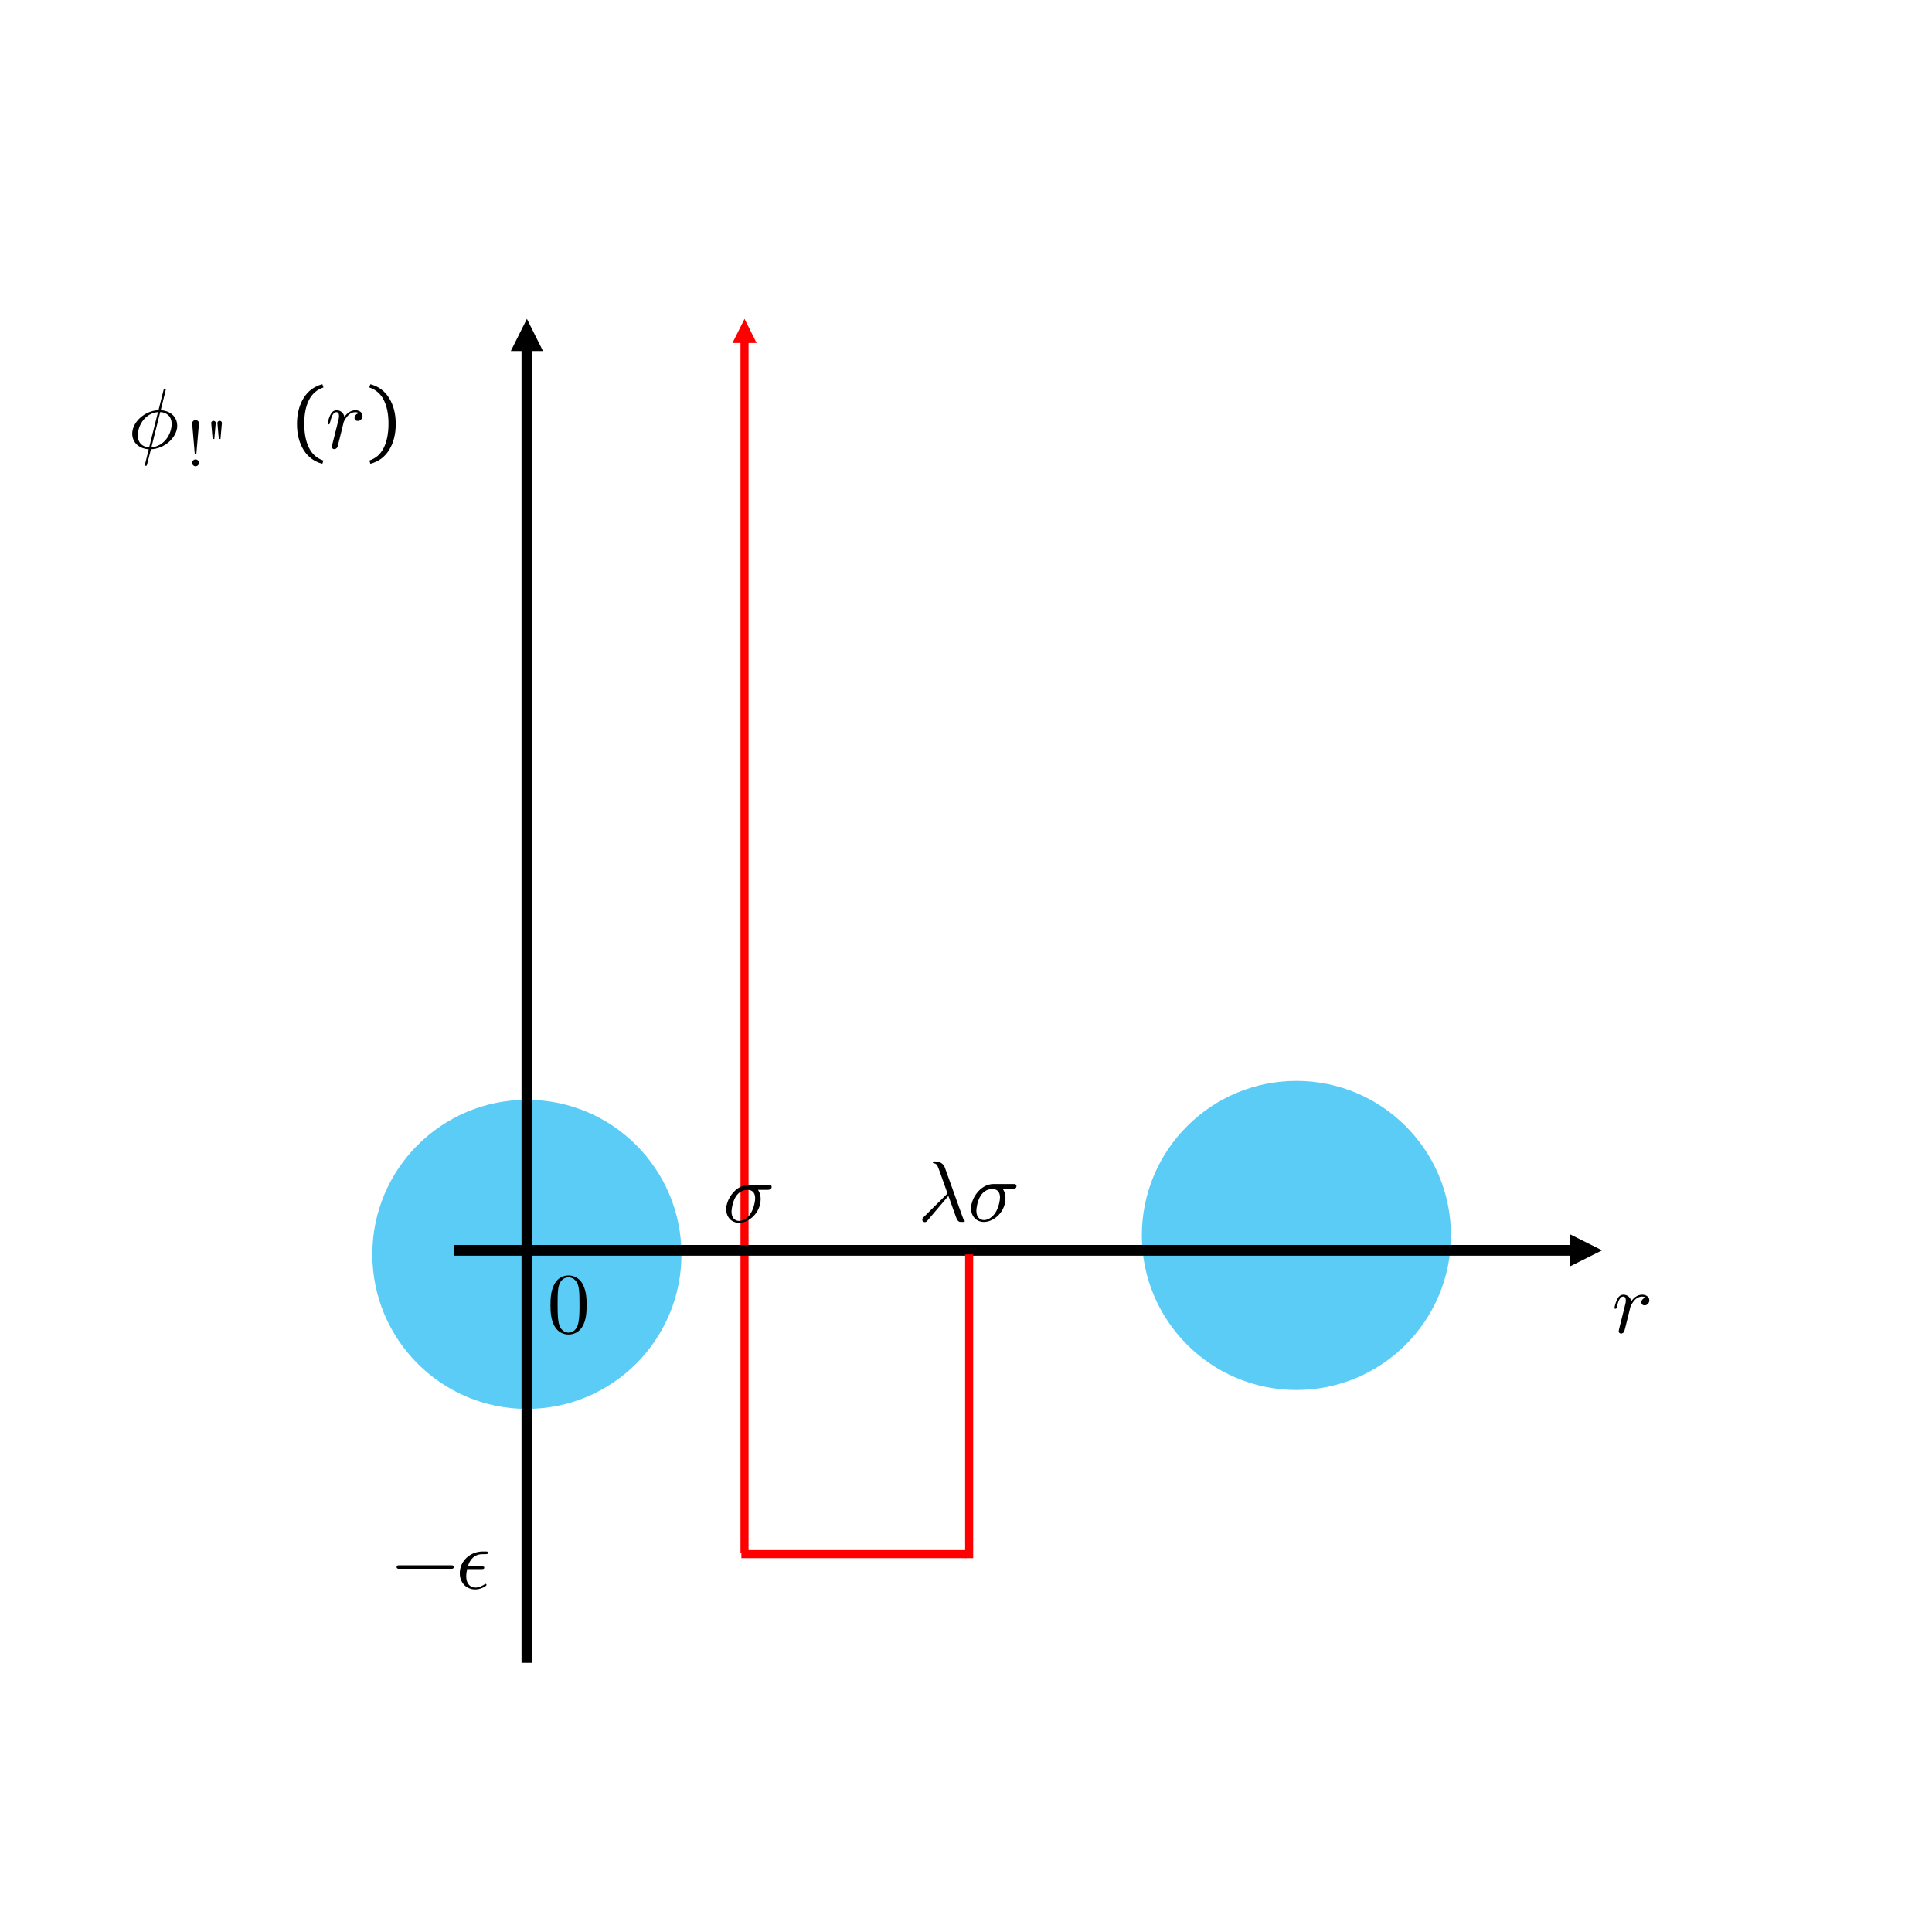
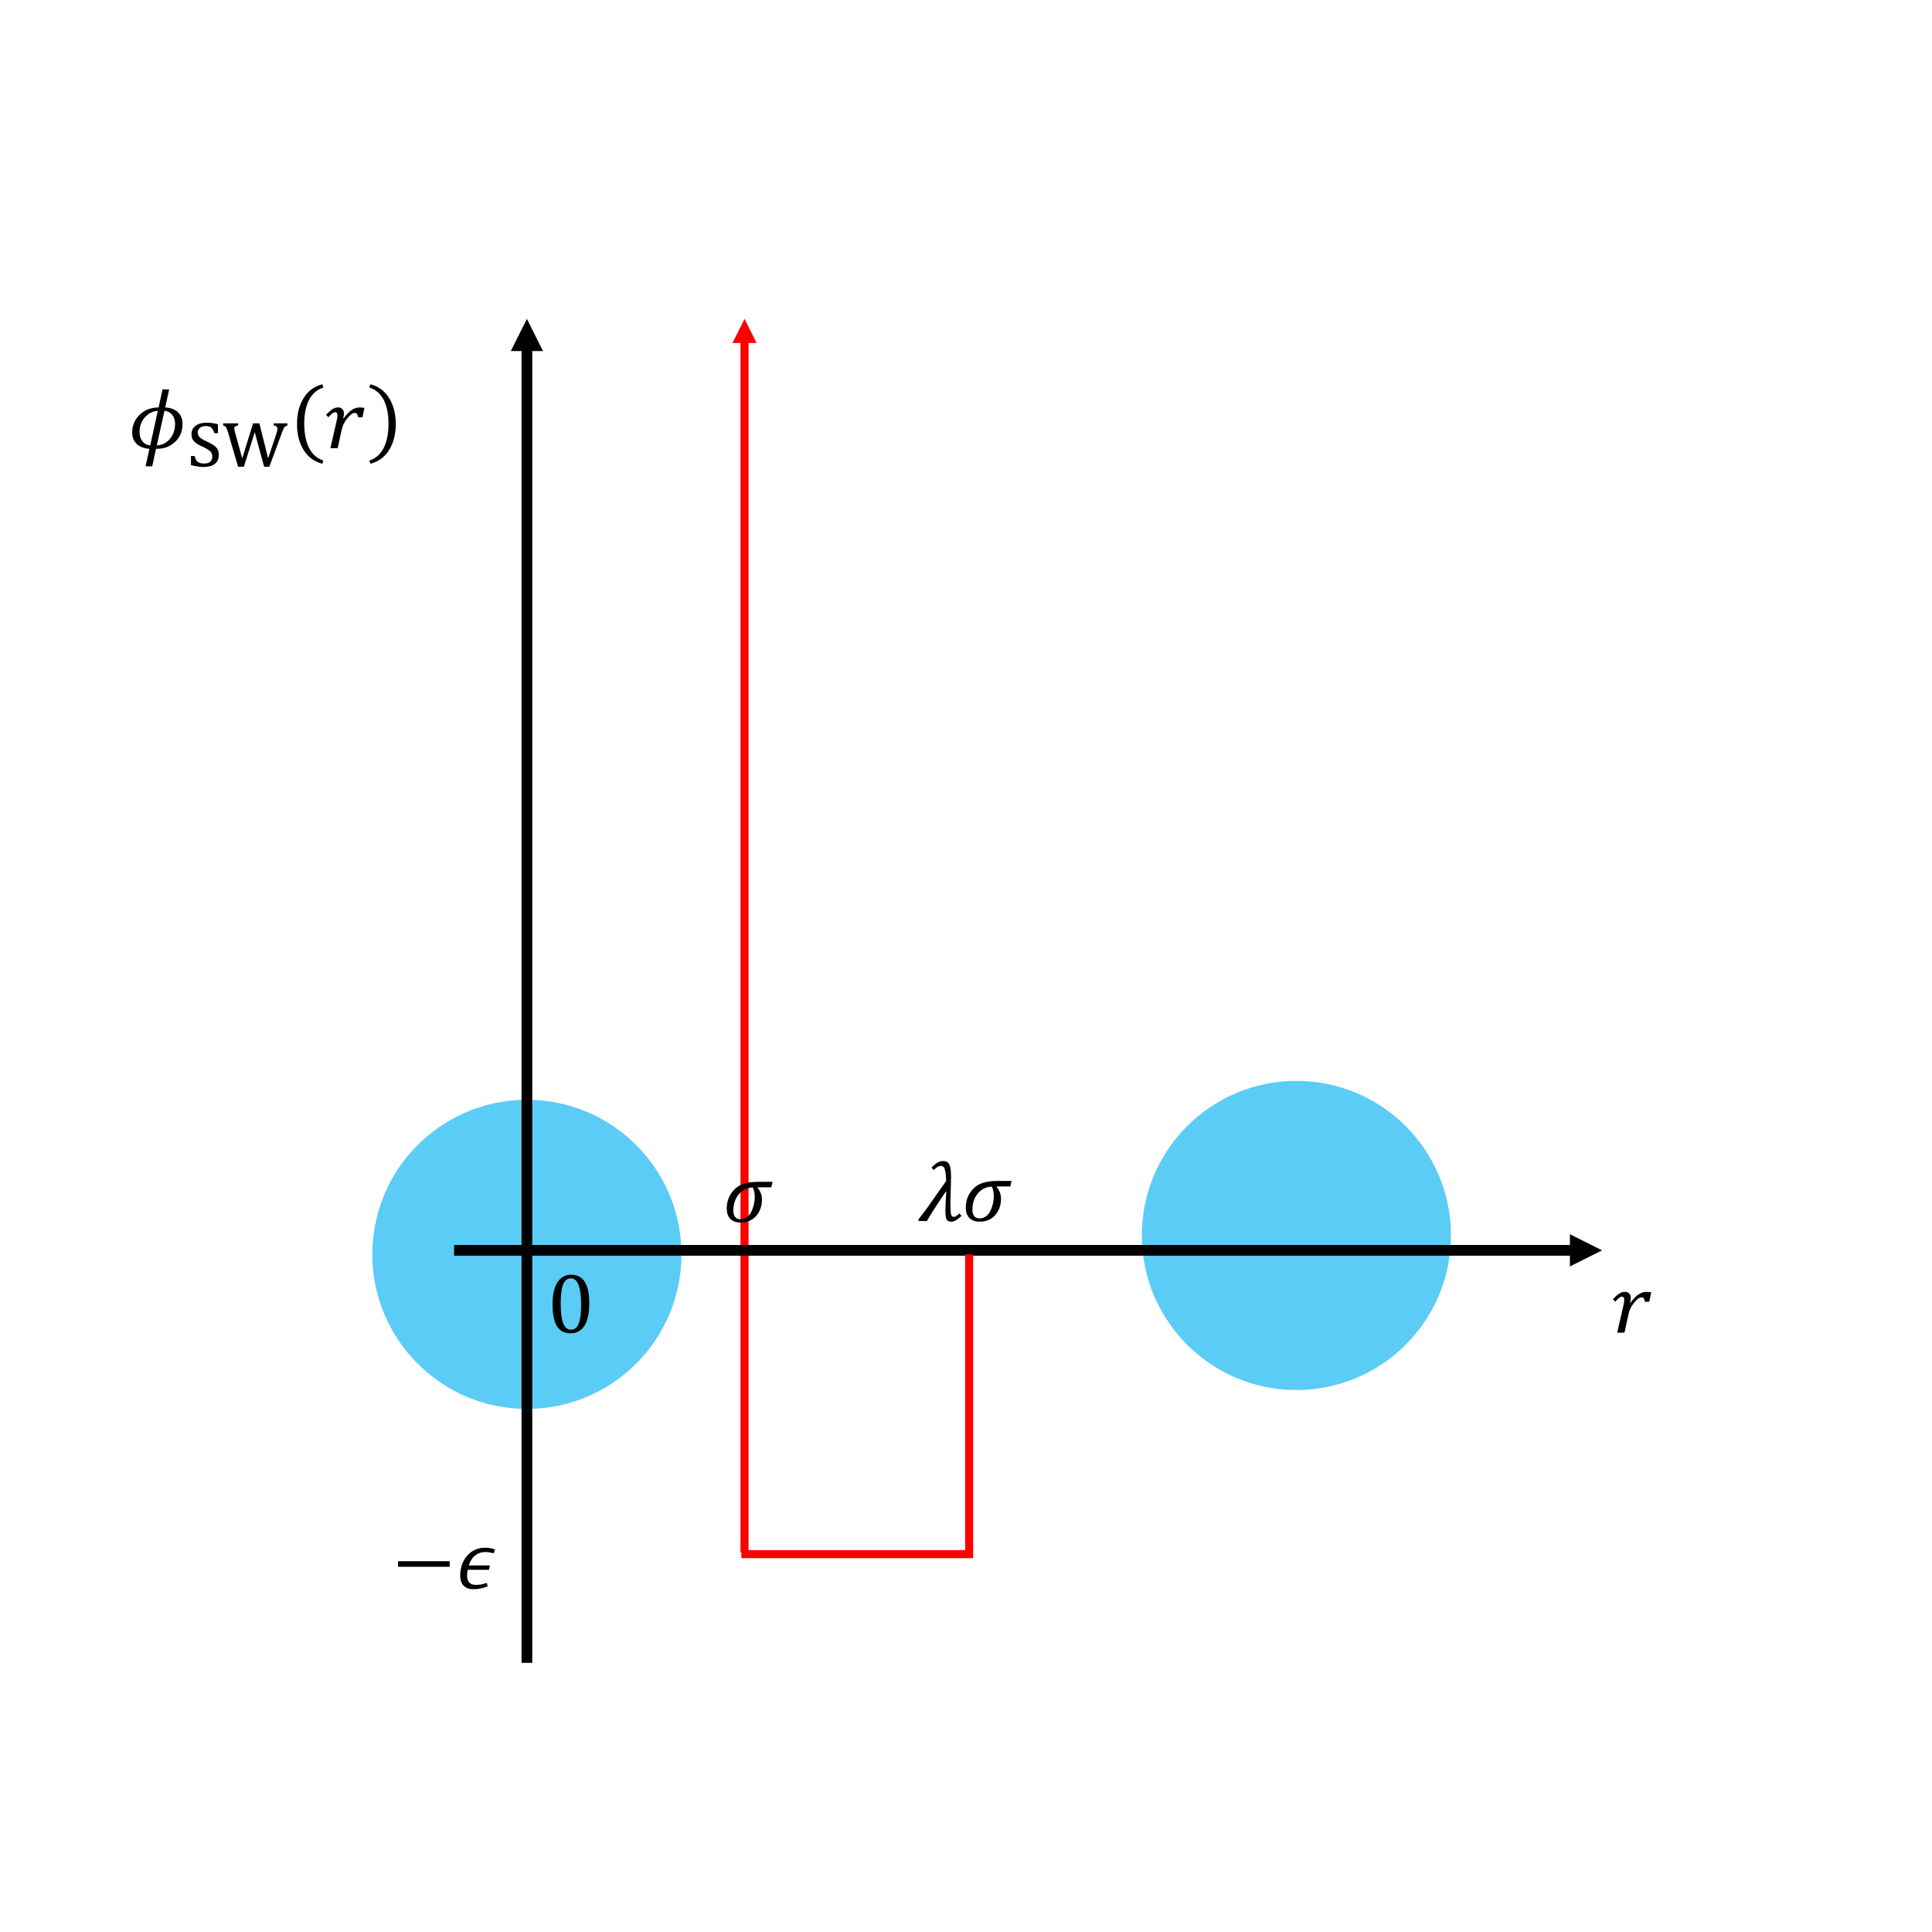
- <svg xmlns="http://www.w3.org/2000/svg" version="1.1" width="540pt" height="540pt" viewBox="0 0 540 540">
-   <g enable-background="new">
-     <clipPath id="cp0">
-       <path transform="matrix(1,0,0,-1,0,540)" d="M 0 0 L 540 0 L 540 540 L 0 540 Z " />
-     </clipPath>
-     <g clip-path="url(#cp0)">
-       <path transform="matrix(1,0,0,-1,0,540)" d="M 0 540 L 540 540 L 540 0 L 0 0 Z " fill="#ffffff" />
+ <svg xmlns="http://www.w3.org/2000/svg" xmlns:xlink="http://www.w3.org/1999/xlink" width="540pt" height="540pt" viewBox="0 0 540 540" version="1.1">
+   <defs>
+     <g>
+       <symbol overflow="visible" id="glyph0-0">
+         <path style="stroke:none;" d="M 6.641 -5.703 L 6.641 -5.969 C 6.641 -6.133 6.648 -6.289 6.672 -6.438 C 6.703 -6.582 6.758 -6.738 6.844 -6.906 C 6.926 -7.07 7.051 -7.254 7.219 -7.453 C 7.383 -7.66 7.609 -7.922 7.891 -8.234 C 8.066 -8.422 8.227 -8.609 8.375 -8.797 C 8.531 -8.984 8.66 -9.176 8.766 -9.375 C 8.867 -9.57 8.945 -9.781 9 -10 C 9.062 -10.227 9.094 -10.477 9.094 -10.75 C 9.094 -11.332 8.961 -11.785 8.703 -12.109 C 8.453 -12.43 8.086 -12.594 7.609 -12.594 C 7.359 -12.594 7.141 -12.551 6.953 -12.469 C 6.766 -12.395 6.598 -12.285 6.453 -12.141 C 6.316 -12.004 6.195 -11.836 6.094 -11.641 C 6 -11.441 5.914 -11.227 5.844 -11 L 4.719 -11 L 4.719 -12.516 C 5.188 -12.754 5.688 -12.961 6.219 -13.141 C 6.758 -13.316 7.289 -13.406 7.812 -13.406 C 8.363 -13.406 8.832 -13.348 9.219 -13.234 C 9.602 -13.117 9.914 -12.961 10.156 -12.766 C 10.406 -12.566 10.582 -12.332 10.688 -12.062 C 10.801 -11.789 10.859 -11.492 10.859 -11.172 C 10.859 -10.867 10.828 -10.598 10.766 -10.359 C 10.703 -10.117 10.598 -9.879 10.453 -9.641 C 10.316 -9.398 10.129 -9.145 9.891 -8.875 C 9.66 -8.602 9.375 -8.289 9.031 -7.938 C 8.781 -7.676 8.582 -7.457 8.438 -7.281 C 8.289 -7.113 8.176 -6.953 8.094 -6.797 C 8.008 -6.648 7.953 -6.5 7.922 -6.344 C 7.898 -6.188 7.891 -6 7.891 -5.781 L 7.891 -5.703 Z M 8.094 -4.422 L 8.094 -2.531 L 6.406 -2.531 L 6.406 -4.422 Z M 12.359 -1.094 L 12.359 -14.891 L 3.438 -14.891 L 3.438 -1.094 Z M 13.578 -15.984 L 13.578 0 L 2.234 0 L 2.234 -15.984 Z M 13.578 -15.984 " />
+       </symbol>
+       <symbol overflow="visible" id="glyph0-1">
+         <path style="stroke:none;" d="M 5.203 -8.375 C 5.973 -9.414 6.707 -10.176 7.406 -10.656 C 8.113 -11.145 8.832 -11.391 9.562 -11.391 C 10.133 -11.391 10.613 -11.348 11 -11.266 L 10.438 -8.641 L 9.219 -8.641 C 9.176 -8.961 9.109 -9.211 9.016 -9.391 C 8.93 -9.578 8.832 -9.703 8.719 -9.766 C 8.602 -9.836 8.457 -9.875 8.281 -9.875 C 8 -9.875 7.691 -9.754 7.359 -9.516 C 7.023 -9.273 6.648 -8.895 6.234 -8.375 C 5.816 -7.863 5.484 -7.367 5.234 -6.891 C 4.992 -6.41 4.789 -5.805 4.625 -5.078 L 3.516 0 L 1.484 0 L 3.188 -7.438 C 3.301 -7.906 3.375 -8.266 3.406 -8.516 C 3.438 -8.773 3.453 -8.992 3.453 -9.172 C 3.453 -9.484 3.398 -9.707 3.297 -9.844 C 3.191 -9.988 3.031 -10.062 2.812 -10.062 C 2.57 -10.062 2.316 -9.957 2.047 -9.75 C 1.773 -9.551 1.406 -9.191 0.938 -8.672 L 0.266 -9.328 C 0.984 -10.078 1.582 -10.609 2.062 -10.922 C 2.551 -11.242 3.094 -11.406 3.688 -11.406 C 4.176 -11.406 4.562 -11.242 4.844 -10.922 C 5.133 -10.598 5.281 -10.172 5.281 -9.641 C 5.281 -9.254 5.203 -8.852 5.047 -8.438 Z M 5.203 -8.375 " />
+       </symbol>
+       <symbol overflow="visible" id="glyph0-2">
+         <path style="stroke:none;" d="M 6.516 0.188 C 4.828 0.188 3.57 -0.473 2.75 -1.797 C 1.926 -3.129 1.516 -5.148 1.516 -7.859 C 1.516 -9.297 1.641 -10.535 1.891 -11.578 C 2.148 -12.629 2.504 -13.492 2.953 -14.172 C 3.41 -14.859 3.957 -15.363 4.594 -15.688 C 5.238 -16.02 5.941 -16.188 6.703 -16.188 C 8.41 -16.188 9.68 -15.523 10.516 -14.203 C 11.359 -12.879 11.781 -10.883 11.781 -8.219 C 11.781 -5.445 11.332 -3.352 10.438 -1.938 C 9.539 -0.52 8.234 0.188 6.516 0.188 Z M 3.797 -8.203 C 3.797 -5.66 4.031 -3.789 4.5 -2.594 C 4.977 -1.406 5.711 -0.812 6.703 -0.812 C 7.648 -0.812 8.352 -1.367 8.812 -2.484 C 9.27 -3.609 9.5 -5.348 9.5 -7.703 C 9.5 -9.492 9.379 -10.945 9.141 -12.062 C 8.91 -13.176 8.582 -13.973 8.156 -14.453 C 7.738 -14.941 7.234 -15.188 6.641 -15.188 C 6.109 -15.188 5.66 -15.023 5.297 -14.703 C 4.93 -14.391 4.633 -13.93 4.406 -13.328 C 4.188 -12.723 4.031 -11.988 3.938 -11.125 C 3.844 -10.258 3.797 -9.285 3.797 -8.203 Z M 3.797 -8.203 " />
+       </symbol>
+       <symbol overflow="visible" id="glyph0-3">
+         <path style="stroke:none;" d="M 1.75 -6.078 L 1.75 -7.641 L 16.188 -7.641 L 16.188 -6.078 Z M 1.75 -6.078 " />
+       </symbol>
+       <symbol overflow="visible" id="glyph0-4">
+         <path style="stroke:none;" d="M 9.547 -6.453 L 9.281 -5.234 L 3.344 -5.234 C 3.301 -5.086 3.258 -4.859 3.219 -4.547 C 3.176 -4.234 3.156 -3.93 3.156 -3.641 C 3.156 -2.797 3.363 -2.145 3.781 -1.688 C 4.207 -1.238 4.785 -1.016 5.516 -1.016 C 6.16 -1.016 6.711 -1.062 7.172 -1.156 C 7.641 -1.25 8.133 -1.391 8.656 -1.578 L 8.938 -0.641 C 8.227 -0.359 7.57 -0.148 6.969 -0.016 C 6.375 0.117 5.695 0.188 4.938 0.188 C 3.738 0.188 2.82 -0.145 2.188 -0.812 C 1.551 -1.488 1.234 -2.445 1.234 -3.688 C 1.234 -4.301 1.312 -4.977 1.469 -5.719 C 1.633 -6.457 1.898 -7.164 2.266 -7.844 C 2.629 -8.531 3.098 -9.141 3.672 -9.672 C 4.242 -10.211 4.906 -10.633 5.656 -10.938 C 6.406 -11.25 7.227 -11.406 8.125 -11.406 C 8.664 -11.406 9.156 -11.367 9.594 -11.297 C 10.039 -11.223 10.508 -11.086 11 -10.891 L 10.578 -9.844 C 9.805 -10.082 9.016 -10.203 8.203 -10.203 C 7.129 -10.203 6.191 -9.875 5.391 -9.219 C 4.586 -8.57 4.004 -7.648 3.641 -6.453 Z M 9.547 -6.453 " />
+       </symbol>
+       <symbol overflow="visible" id="glyph0-5">
+         <path style="stroke:none;" d="M 7.828 0.172 L 6.766 5.047 L 4.906 5.047 L 5.984 0.172 C 4.43 0.047 3.238 -0.414 2.406 -1.219 C 1.57 -2.031 1.156 -3.129 1.156 -4.516 C 1.156 -5.691 1.461 -6.805 2.078 -7.859 C 2.691 -8.91 3.539 -9.758 4.625 -10.406 C 5.719 -11.051 7.031 -11.383 8.562 -11.406 L 9.641 -16.438 L 11.5 -16.438 L 10.391 -11.406 C 11.973 -11.289 13.176 -10.828 14 -10.016 C 14.82 -9.211 15.234 -8.125 15.234 -6.75 C 15.234 -5.707 15.051 -4.766 14.688 -3.922 C 14.32 -3.078 13.781 -2.332 13.062 -1.688 C 12.352 -1.051 11.594 -0.582 10.781 -0.281 C 9.977 0.02 8.992 0.172 7.828 0.172 Z M 10.188 -10.469 L 8.047 -0.781 C 9.004 -0.82 9.875 -1.109 10.656 -1.641 C 11.438 -2.172 12.047 -2.891 12.484 -3.797 C 12.93 -4.703 13.156 -5.688 13.156 -6.75 C 13.156 -7.375 13.047 -7.957 12.828 -8.5 C 12.609 -9.039 12.27 -9.488 11.812 -9.844 C 11.363 -10.195 10.82 -10.406 10.188 -10.469 Z M 8.328 -10.438 C 6.953 -10.375 5.754 -9.781 4.734 -8.656 C 3.723 -7.531 3.219 -6.141 3.219 -4.484 C 3.219 -3.473 3.488 -2.625 4.031 -1.938 C 4.57 -1.25 5.297 -0.863 6.203 -0.781 Z M 8.328 -10.438 " />
+       </symbol>
+       <symbol overflow="visible" id="glyph0-6">
+         <path style="stroke:none;" d="M 13.516 -9.656 L 9.688 -9.656 L 9.656 -9.562 C 10.102 -9.031 10.422 -8.492 10.609 -7.953 C 10.805 -7.422 10.906 -6.832 10.906 -6.188 C 10.906 -5.02 10.656 -3.938 10.156 -2.938 C 9.656 -1.945 8.957 -1.176 8.062 -0.625 C 7.164 -0.082 6.148 0.188 5.016 0.188 C 3.723 0.188 2.738 -0.156 2.062 -0.844 C 1.395 -1.539 1.062 -2.52 1.062 -3.781 C 1.062 -4.656 1.191 -5.477 1.453 -6.25 C 1.711 -7.031 2.098 -7.742 2.609 -8.391 C 3.117 -9.047 3.695 -9.578 4.344 -9.984 C 5 -10.391 5.773 -10.691 6.672 -10.891 C 7.566 -11.098 8.723 -11.203 10.141 -11.203 L 13.859 -11.203 Z M 8.328 -9.625 C 7.285 -9.594 6.348 -9.289 5.516 -8.719 C 4.691 -8.145 4.051 -7.375 3.594 -6.406 C 3.133 -5.438 2.906 -4.359 2.906 -3.172 C 2.906 -2.566 3.004 -2.078 3.203 -1.703 C 3.398 -1.336 3.645 -1.082 3.938 -0.938 C 4.238 -0.801 4.562 -0.734 4.906 -0.734 C 5.695 -0.734 6.379 -0.988 6.953 -1.5 C 7.535 -2.02 8.004 -2.805 8.359 -3.859 C 8.711 -4.91 8.891 -5.93 8.891 -6.922 C 8.891 -7.992 8.703 -8.895 8.328 -9.625 Z M 8.328 -9.625 " />
+       </symbol>
+       <symbol overflow="visible" id="glyph0-7">
+         <path style="stroke:none;" d="M 0.297 -0.578 C 0.648 -1.016 1.004 -1.469 1.359 -1.938 C 1.723 -2.414 2.164 -3.016 2.688 -3.734 L 7.938 -11.188 C 7.926 -11.988 7.891 -12.656 7.828 -13.188 C 7.766 -13.727 7.676 -14.156 7.562 -14.469 C 7.457 -14.789 7.316 -15.023 7.141 -15.172 C 6.961 -15.328 6.719 -15.406 6.406 -15.406 C 6.145 -15.406 5.879 -15.328 5.609 -15.172 C 5.348 -15.023 4.961 -14.723 4.453 -14.266 L 3.844 -14.938 C 4.562 -15.656 5.156 -16.141 5.625 -16.391 C 6.102 -16.641 6.578 -16.766 7.047 -16.766 C 7.648 -16.766 8.109 -16.625 8.422 -16.344 C 8.742 -16.062 8.973 -15.617 9.109 -15.016 C 9.242 -14.41 9.312 -13.523 9.312 -12.359 C 9.312 -11.984 9.301 -11.43 9.281 -10.703 L 9.234 -8.844 C 9.172 -7.094 9.141 -5.711 9.141 -4.703 C 9.141 -3.891 9.156 -3.254 9.188 -2.797 C 9.227 -2.336 9.285 -1.988 9.359 -1.75 C 9.441 -1.52 9.539 -1.363 9.656 -1.281 C 9.77 -1.195 9.914 -1.156 10.094 -1.156 C 10.289 -1.156 10.504 -1.223 10.734 -1.359 C 10.973 -1.504 11.258 -1.754 11.594 -2.109 L 12.25 -1.453 C 11.738 -0.941 11.234 -0.539 10.734 -0.25 C 10.242 0.039 9.805 0.188 9.422 0.188 C 8.973 0.188 8.629 0.098 8.391 -0.078 C 8.16 -0.266 7.992 -0.562 7.891 -0.969 C 7.785 -1.383 7.734 -1.992 7.734 -2.797 C 7.734 -3.91 7.816 -5.727 7.984 -8.25 L 7.859 -8.25 C 5.516 -4.812 3.75 -2.062 2.562 0 L 0.172 0 Z M 0.297 -0.578 " />
+       </symbol>
+       <symbol overflow="visible" id="glyph1-0">
+         <path style="stroke:none;" d="M 4.984 -4.281 L 4.984 -4.469 C 4.984 -4.602 4.988 -4.723 5 -4.828 C 5.02 -4.941 5.062 -5.055 5.125 -5.172 C 5.195 -5.297 5.289 -5.438 5.406 -5.594 C 5.531 -5.75 5.703 -5.941 5.922 -6.172 C 6.055 -6.316 6.176 -6.457 6.281 -6.594 C 6.395 -6.727 6.488 -6.867 6.562 -7.016 C 6.645 -7.172 6.707 -7.332 6.75 -7.5 C 6.801 -7.664 6.828 -7.852 6.828 -8.062 C 6.828 -8.5 6.727 -8.836 6.531 -9.078 C 6.344 -9.316 6.066 -9.438 5.703 -9.438 C 5.516 -9.438 5.348 -9.406 5.203 -9.344 C 5.066 -9.289 4.945 -9.211 4.844 -9.109 C 4.738 -9.004 4.648 -8.879 4.578 -8.734 C 4.504 -8.586 4.441 -8.426 4.391 -8.25 L 3.547 -8.25 L 3.547 -9.391 C 3.891 -9.566 4.266 -9.723 4.672 -9.859 C 5.078 -9.992 5.473 -10.062 5.859 -10.062 C 6.273 -10.062 6.625 -10.016 6.906 -9.922 C 7.195 -9.836 7.43 -9.723 7.609 -9.578 C 7.797 -9.43 7.93 -9.254 8.016 -9.047 C 8.098 -8.836 8.141 -8.613 8.141 -8.375 C 8.141 -8.156 8.113 -7.953 8.062 -7.766 C 8.02 -7.586 7.945 -7.41 7.844 -7.234 C 7.738 -7.055 7.598 -6.863 7.422 -6.656 C 7.242 -6.445 7.031 -6.211 6.781 -5.953 C 6.594 -5.754 6.441 -5.594 6.328 -5.469 C 6.211 -5.344 6.125 -5.223 6.062 -5.109 C 6.008 -4.992 5.973 -4.875 5.953 -4.75 C 5.93 -4.633 5.922 -4.492 5.922 -4.328 L 5.922 -4.281 Z M 6.078 -3.312 L 6.078 -1.906 L 4.812 -1.906 L 4.812 -3.312 Z M 9.266 -0.812 L 9.266 -11.172 L 2.578 -11.172 L 2.578 -0.812 Z M 10.172 -11.984 L 10.172 0 L 1.672 0 L 1.672 -11.984 Z M 10.172 -11.984 " />
+       </symbol>
+       <symbol overflow="visible" id="glyph1-1">
+         <path style="stroke:none;" d="M 2.266 -2.859 C 2.348 -2.473 2.457 -2.145 2.594 -1.875 C 2.727 -1.613 2.898 -1.398 3.109 -1.234 C 3.328 -1.066 3.582 -0.945 3.875 -0.875 C 4.164 -0.801 4.508 -0.766 4.906 -0.766 C 5.645 -0.766 6.207 -0.93 6.594 -1.266 C 6.988 -1.609 7.188 -2.102 7.188 -2.75 C 7.164 -3.039 7.117 -3.297 7.047 -3.516 C 6.973 -3.734 6.836 -3.941 6.641 -4.141 C 6.441 -4.348 6.164 -4.555 5.812 -4.766 C 5.457 -4.984 4.988 -5.227 4.406 -5.5 C 3.906 -5.719 3.461 -5.941 3.078 -6.172 C 2.703 -6.398 2.383 -6.648 2.125 -6.922 C 1.875 -7.191 1.68 -7.484 1.547 -7.797 C 1.422 -8.117 1.359 -8.484 1.359 -8.891 C 1.359 -9.441 1.461 -9.922 1.672 -10.328 C 1.891 -10.734 2.188 -11.07 2.562 -11.344 C 2.938 -11.625 3.379 -11.832 3.891 -11.969 C 4.41 -12.102 4.973 -12.172 5.578 -12.172 C 5.828 -12.172 6.062 -12.164 6.281 -12.156 C 6.5 -12.145 6.727 -12.125 6.969 -12.094 C 7.219 -12.07 7.484 -12.031 7.766 -11.969 C 8.055 -11.914 8.391 -11.844 8.766 -11.75 L 8.766 -9.25 L 7.75 -9.25 C 7.645 -9.633 7.52 -9.953 7.375 -10.203 C 7.227 -10.461 7.055 -10.664 6.859 -10.812 C 6.672 -10.969 6.445 -11.078 6.188 -11.141 C 5.926 -11.203 5.629 -11.234 5.297 -11.234 C 4.973 -11.234 4.68 -11.191 4.422 -11.109 C 4.16 -11.023 3.93 -10.906 3.734 -10.75 C 3.547 -10.602 3.395 -10.422 3.281 -10.203 C 3.176 -9.984 3.125 -9.738 3.125 -9.469 C 3.133 -9.188 3.176 -8.938 3.25 -8.719 C 3.32 -8.508 3.453 -8.312 3.641 -8.125 C 3.828 -7.938 4.082 -7.742 4.406 -7.547 C 4.727 -7.359 5.148 -7.145 5.672 -6.906 C 6.254 -6.633 6.754 -6.375 7.172 -6.125 C 7.598 -5.875 7.945 -5.609 8.219 -5.328 C 8.488 -5.055 8.688 -4.75 8.812 -4.406 C 8.938 -4.07 9 -3.688 9 -3.25 C 9 -2.656 8.898 -2.141 8.703 -1.703 C 8.516 -1.273 8.234 -0.922 7.859 -0.641 C 7.492 -0.359 7.047 -0.145 6.516 0 C 5.984 0.133 5.383 0.203 4.719 0.203 C 4.207 0.203 3.66 0.156 3.078 0.062 C 2.504 -0.02 1.883 -0.145 1.219 -0.312 L 1.219 -2.859 Z M 2.266 -2.859 " />
+       </symbol>
+       <symbol overflow="visible" id="glyph1-2">
+         <path style="stroke:none;" d="M 11.797 0.125 C 11.348 -1.5 10.906 -3.109 10.469 -4.703 C 10.039 -6.305 9.609 -7.922 9.172 -9.547 C 8.66 -7.922 8.156 -6.305 7.656 -4.703 C 7.156 -3.109 6.648 -1.5 6.141 0.125 L 4.516 0.125 C 4.047 -1.469 3.578 -3.055 3.109 -4.641 C 2.648 -6.223 2.188 -7.82 1.719 -9.438 C 1.613 -9.781 1.516 -10.066 1.422 -10.297 C 1.336 -10.523 1.25 -10.711 1.156 -10.859 C 1.062 -11.016 0.945 -11.133 0.812 -11.219 C 0.688 -11.301 0.523 -11.367 0.328 -11.422 L 0.328 -12 L 4.547 -12 L 4.547 -11.422 C 4.172 -11.359 3.895 -11.266 3.719 -11.141 C 3.551 -11.016 3.469 -10.836 3.469 -10.609 C 3.469 -10.422 3.492 -10.191 3.547 -9.922 C 3.609 -9.648 3.691 -9.332 3.797 -8.969 C 4.117 -7.844 4.43 -6.719 4.734 -5.594 C 5.047 -4.469 5.359 -3.344 5.672 -2.219 C 6.18 -3.852 6.688 -5.477 7.188 -7.094 C 7.688 -8.719 8.191 -10.352 8.703 -12 L 10.453 -12 C 10.867 -10.352 11.281 -8.719 11.688 -7.094 C 12.094 -5.477 12.5 -3.848 12.906 -2.203 C 13.27 -3.297 13.633 -4.383 14 -5.469 C 14.375 -6.551 14.742 -7.641 15.109 -8.734 C 15.242 -9.148 15.344 -9.492 15.406 -9.766 C 15.469 -10.035 15.5 -10.258 15.5 -10.438 C 15.5 -10.75 15.414 -10.977 15.25 -11.125 C 15.094 -11.27 14.828 -11.367 14.453 -11.422 L 14.453 -12 L 18.328 -12 L 18.328 -11.422 C 18.129 -11.348 17.969 -11.281 17.844 -11.219 C 17.719 -11.156 17.598 -11.055 17.484 -10.922 C 17.379 -10.785 17.27 -10.598 17.156 -10.359 C 17.051 -10.117 16.922 -9.785 16.766 -9.359 C 16.172 -7.766 15.582 -6.18 15 -4.609 C 14.426 -3.047 13.844 -1.469 13.25 0.125 Z M 11.797 0.125 " />
+       </symbol>
    </g>
-     <path transform="matrix(1,0,0,-1,0,540)" d="M 0 540 L 540 540 L 540 0 L 0 0 Z " fill="#ffffff" />
-     <path transform="matrix(1,0,0,-1,0,540)" d="M 209.223 445.25 L 209.223 106.033 L 206.973 106.033 L 206.973 445.25 Z M 204.723 444.125 L 208.098 450.875 L 211.473 444.125 Z " fill="#ff0000" />
-     <path transform="matrix(1,0,0,-1,0,540)" d="M 319.148 194.689 C 319.148 218.548 338.49 237.889 362.348 237.889 C 386.207 237.889 405.548 218.548 405.548 194.689 C 405.548 170.831 386.207 151.489 362.348 151.489 C 338.49 151.489 319.148 170.831 319.148 194.689 Z " fill="#00b0f0" fill-opacity=".643" fill-rule="evenodd" />
-     <path transform="matrix(1,0,0,-1,0,540)" d="M 104.07 189.402 C 104.07 213.261 123.411 232.602 147.27 232.602 C 171.128 232.602 190.47 213.261 190.47 189.402 C 190.47 165.543 171.128 146.202 147.27 146.202 C 123.411 146.202 104.07 165.543 104.07 189.402 Z " fill="#00b0f0" fill-opacity=".643" fill-rule="evenodd" />
-     <path transform="matrix(1,0,0,-1,0,540)" d="M 148.77 75.222 L 148.77 443.374 L 145.77 443.374 L 145.77 75.222 Z M 151.77 441.875 L 147.27 450.875 L 142.77 441.875 Z " />
-     <path transform="matrix(1,0,0,-1,0,540)" d="M 126.922 192.027 L 440.291 192.027 L 440.291 189.027 L 126.922 189.027 Z M 438.791 195.027 L 447.791 190.527 L 438.791 186.027 Z " />
-     <text xml:space="preserve" transform="matrix(.24 0 -0 .24 450.5264 912.48)" font-size="100" font-family="CambriaMath">
-       <tspan y="-2250" x="0">𝑟</tspan>
-     </text>
-     <text xml:space="preserve" transform="matrix(.24 0 -0 .24 152.9238 912.48)" font-size="100" font-family="CambriaMath">
-       <tspan y="-2250" x="0">0</tspan>
-     </text>
-     <text xml:space="preserve" transform="matrix(.24 0 -0 .24 109.5095 984)" font-size="100" font-family="CambriaMath">
-       <tspan y="-2250" x="0">−</tspan>
-     </text>
-     <text xml:space="preserve" transform="matrix(.24 0 -0 .24 127.3845 984)" font-size="100" font-family="CambriaMath">
-       <tspan y="-2250" x="0">𝜖</tspan>
-     </text>
-     <path transform="matrix(.00007874016,0,0,.00007874016,207.2195,434.392)" stroke-width="28575" stroke-linecap="butt" stroke-miterlimit="8" stroke-linejoin="miter" fill="none" stroke="#ff0000" d="M 0 0 L 797312 1 " />
-     <path transform="matrix(.00007874016,0,0,.00007874016,270.8811,350.5981)" stroke-width="28575" stroke-linecap="butt" stroke-miterlimit="8" stroke-linejoin="miter" fill="none" stroke="#ff0000" d="M 0 0 L 1 1078470 " />
-     <text xml:space="preserve" transform="matrix(.24 0 -0 .24 35.78157 665.28)" font-size="100" font-family="CambriaMath">
-       <tspan y="-2250" x="0">𝜙</tspan>
-     </text>
-     <text xml:space="preserve" transform="matrix(.24 0 -0 .24 52.15657 670.32)" font-size="75" font-family="CambriaMath">
-       <tspan y="-2250" x="0 41.145">!"</tspan>
-     </text>
-     <path transform="matrix(1,0,0,-1,0,540)" d="M 103.523 432.607 C 105.805 432.006 107.556 430.707 108.779 428.711 C 110.002 426.715 110.613 424.306 110.613 421.486 C 110.613 418.658 110.004 416.25 108.785 414.262 C 107.566 412.273 105.812 410.978 103.523 410.377 L 103.242 411.279 C 105.047 411.881 106.388 413.068 107.267 414.842 C 108.146 416.615 108.586 418.869 108.586 421.603 C 108.586 424.244 108.148 426.437 107.273 428.183 C 106.398 429.929 105.043 431.103 103.207 431.705 Z M 90.101 432.607 L 90.417 431.705 C 88.589 431.103 87.236 429.929 86.357 428.183 C 85.478 426.437 85.038 424.244 85.038 421.603 C 85.038 418.869 85.478 416.615 86.357 414.842 C 87.236 413.068 88.577 411.881 90.382 411.279 L 90.101 410.377 C 87.812 410.978 86.058 412.273 84.839 414.262 C 83.62 416.25 83.011 418.658 83.011 421.486 C 83.011 424.306 83.622 426.715 84.845 428.711 C 86.068 430.707 87.82 432.006 90.101 432.607 Z " fill-rule="evenodd" />
-     <text xml:space="preserve" transform="matrix(.24 0 -0 .24 90.86158 665.28)" font-size="100" font-family="CambriaMath">
-       <tspan y="-2250" x="0">𝑟</tspan>
-     </text>
-     <text xml:space="preserve" transform="matrix(.24 0 -0 .24 202.0635 881.52)" font-size="100" font-family="CambriaMath">
-       <tspan y="-2250" x="0">𝜎</tspan>
-     </text>
-     <text xml:space="preserve" transform="matrix(.24 0 -0 .24 256.5047 881.28)" font-size="100" font-family="CambriaMath">
-       <tspan y="-2250" x="0 51.56">𝜆𝜎</tspan>
-     </text>
+   </defs>
+   <g id="surface1">
+     <rect x="0" y="0" width="540" height="540" style="fill:rgb(100%,100%,100%);fill-opacity:1;stroke:none;" />
+     <rect x="0" y="0" width="540" height="540" style="fill:rgb(100%,100%,100%);fill-opacity:1;stroke:none;" />
+     <path style=" stroke:none;fill-rule:nonzero;fill:rgb(100%,0%,0%);fill-opacity:1;" d="M 209.223 94.75 L 209.223 433.969 L 206.973 433.969 L 206.973 94.75 Z M 204.723 95.875 L 208.098 89.125 L 211.473 95.875 Z M 204.723 95.875 " />
+     <path style=" stroke:none;fill-rule:evenodd;fill:rgb(0%,69.02%,94.118%);fill-opacity:0.643;" d="M 319.148 345.312 C 319.148 321.453 338.488 302.109 362.348 302.109 C 386.207 302.109 405.547 321.453 405.547 345.312 C 405.547 369.168 386.207 388.512 362.348 388.512 C 338.488 388.512 319.148 369.168 319.148 345.312 Z M 319.148 345.312 " />
+     <path style=" stroke:none;fill-rule:evenodd;fill:rgb(0%,69.02%,94.118%);fill-opacity:0.643;" d="M 104.07 350.598 C 104.07 326.738 123.41 307.398 147.27 307.398 C 171.129 307.398 190.469 326.738 190.469 350.598 C 190.469 374.457 171.129 393.797 147.27 393.797 C 123.41 393.797 104.07 374.457 104.07 350.598 Z M 104.07 350.598 " />
+     <path style=" stroke:none;fill-rule:nonzero;fill:rgb(0%,0%,0%);fill-opacity:1;" d="M 148.77 464.777 L 148.77 96.625 L 145.77 96.625 L 145.77 464.777 Z M 151.77 98.125 L 147.27 89.125 L 142.77 98.125 Z M 151.77 98.125 " />
+     <path style=" stroke:none;fill-rule:nonzero;fill:rgb(0%,0%,0%);fill-opacity:1;" d="M 126.922 347.973 L 440.293 347.973 L 440.293 350.973 L 126.922 350.973 Z M 438.793 344.973 L 447.793 349.473 L 438.793 353.973 Z M 438.793 344.973 " />
+     <g style="fill:rgb(0%,0%,0%);fill-opacity:1;">
+       <use xlink:href="#glyph0-1" x="450.526" y="372.48" />
+     </g>
+     <g style="fill:rgb(0%,0%,0%);fill-opacity:1;">
+       <use xlink:href="#glyph0-2" x="152.924" y="372.48" />
+     </g>
+     <g style="fill:rgb(0%,0%,0%);fill-opacity:1;">
+       <use xlink:href="#glyph0-3" x="109.51" y="444" />
+     </g>
+     <g style="fill:rgb(0%,0%,0%);fill-opacity:1;">
+       <use xlink:href="#glyph0-4" x="127.385" y="444" />
+     </g>
+     <path style="fill:none;stroke-width:28575;stroke-linecap:butt;stroke-linejoin:miter;stroke:rgb(100%,0%,0%);stroke-opacity:1;stroke-miterlimit:8;" d="M -9.525 -17.462 L 797312.324 -17.462 " transform="matrix(0.0000787402,0,0,0.0000787402,207.2195,434.392)" />
+     <path style="fill:none;stroke-width:28575;stroke-linecap:butt;stroke-linejoin:miter;stroke:rgb(100%,0%,0%);stroke-opacity:1;stroke-miterlimit:8;" d="M 21.749 -5.636 L 21.749 1078452.533 " transform="matrix(0.0000787402,0,0,0.0000787402,270.8811,350.5981)" />
+     <g style="fill:rgb(0%,0%,0%);fill-opacity:1;">
+       <use xlink:href="#glyph0-5" x="35.782" y="125.28" />
+     </g>
+     <g style="fill:rgb(0%,0%,0%);fill-opacity:1;">
+       <use xlink:href="#glyph1-1" x="52.157" y="130.32" />
+       <use xlink:href="#glyph1-2" x="62.031" y="130.32" />
+     </g>
+     <path style=" stroke:none;fill-rule:evenodd;fill:rgb(0%,0%,0%);fill-opacity:1;" d="M 103.523 107.395 C 105.805 107.996 107.555 109.293 108.777 111.289 C 110 113.285 110.613 115.695 110.613 118.516 C 110.613 121.344 110.004 123.75 108.785 125.738 C 107.566 127.727 105.812 129.023 103.523 129.625 L 103.242 128.723 C 105.047 128.121 106.387 126.934 107.266 125.16 C 108.145 123.387 108.586 121.133 108.586 118.398 C 108.586 115.758 108.148 113.562 107.273 111.816 C 106.398 110.07 105.043 108.898 103.207 108.297 Z M 90.102 107.395 L 90.418 108.297 C 88.59 108.898 87.234 110.07 86.355 111.816 C 85.477 113.562 85.039 115.758 85.039 118.398 C 85.039 121.133 85.477 123.387 86.355 125.16 C 87.234 126.934 88.578 128.121 90.383 128.723 L 90.102 129.625 C 87.812 129.023 86.059 127.727 84.84 125.738 C 83.621 123.75 83.012 121.344 83.012 118.516 C 83.012 115.695 83.621 113.285 84.844 111.289 C 86.066 109.293 87.82 107.996 90.102 107.395 Z M 90.102 107.395 " />
+     <g style="fill:rgb(0%,0%,0%);fill-opacity:1;">
+       <use xlink:href="#glyph0-1" x="90.862" y="125.28" />
+     </g>
+     <g style="fill:rgb(0%,0%,0%);fill-opacity:1;">
+       <use xlink:href="#glyph0-6" x="202.064" y="341.52" />
+     </g>
+     <g style="fill:rgb(0%,0%,0%);fill-opacity:1;">
+       <use xlink:href="#glyph0-7" x="256.505" y="341.28" />
+       <use xlink:href="#glyph0-6" x="268.879" y="341.28" />
+     </g>
  </g>
</svg>
